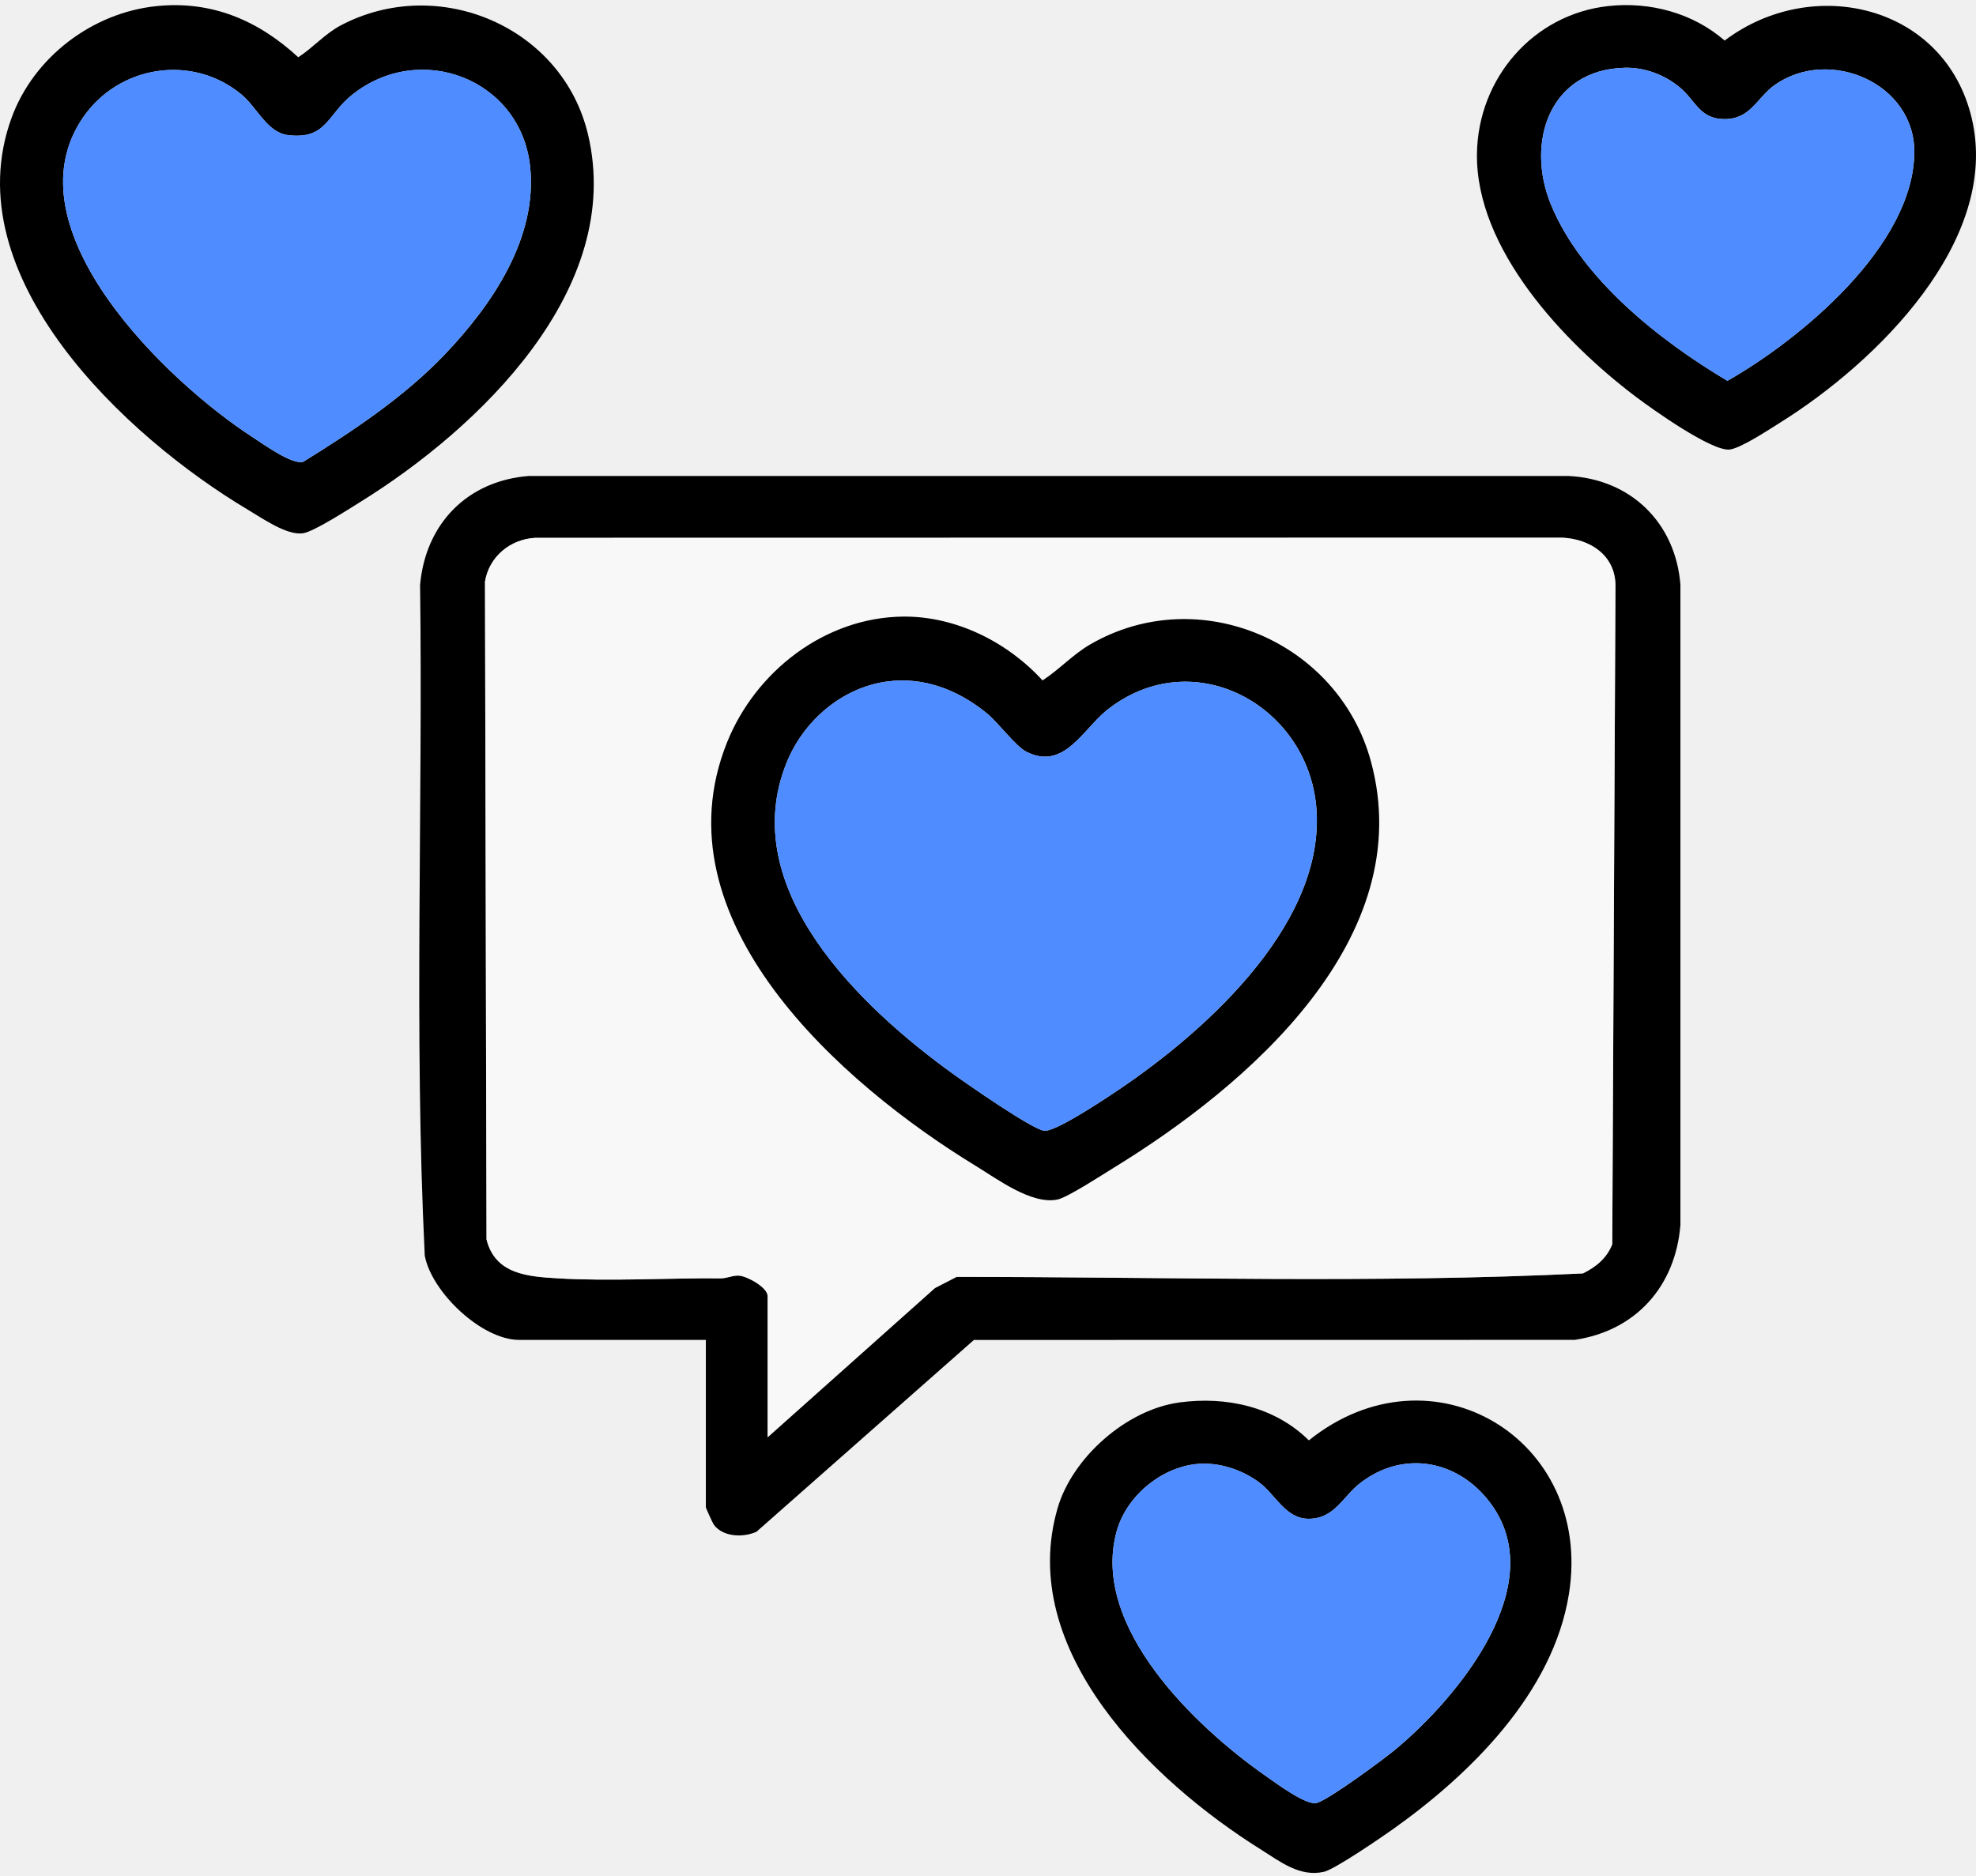
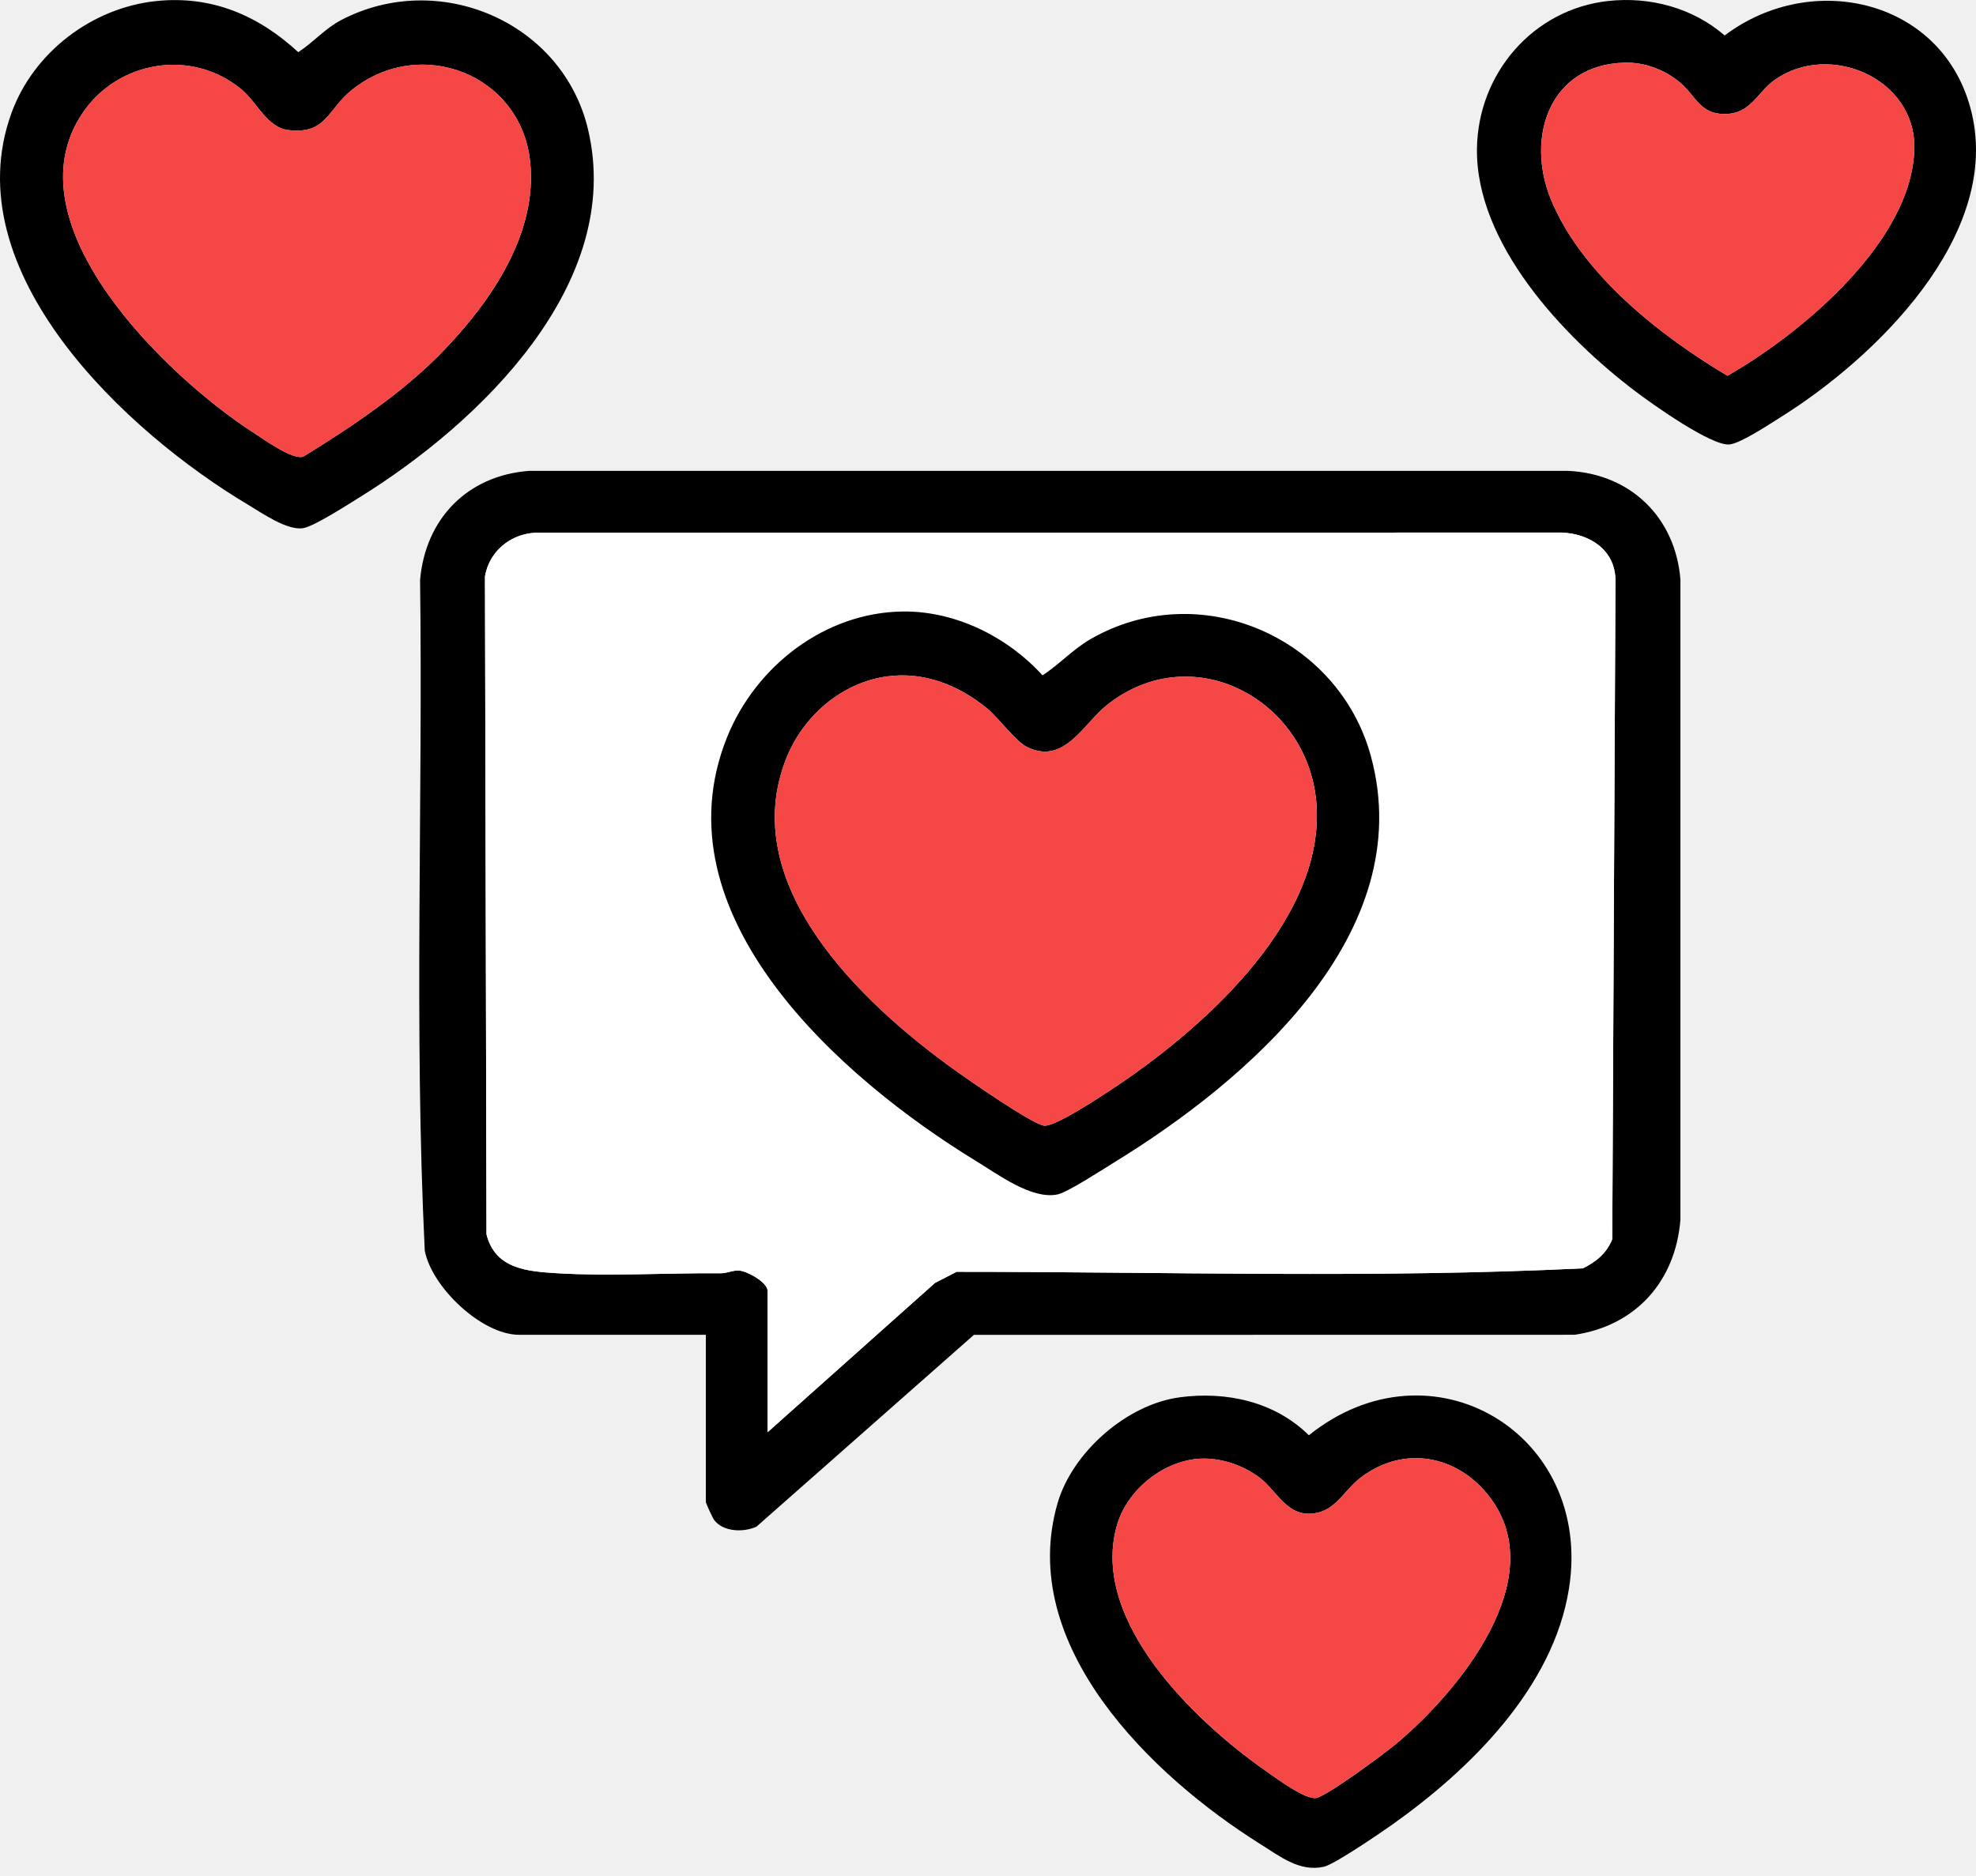
<svg xmlns="http://www.w3.org/2000/svg" width="197" height="187" viewBox="0 0 197 187" fill="none">
-   <path d="M70.374 133.612H51.754C48.033 133.612 43.033 128.868 42.347 125.209C41.265 103.013 42.172 80.601 41.881 58.328C42.421 52.244 46.573 47.947 52.713 47.464H156.363C162.561 47.759 167.046 52.117 167.532 58.312V122.129C167.046 128.266 163.092 132.702 156.991 133.609L97.093 133.618L75.416 152.744C74.118 153.336 72.09 153.275 71.187 152.064C71.041 151.869 70.371 150.386 70.371 150.289V133.612H70.374ZM76.527 143.327L93.214 128.44L95.37 127.33C116.147 127.323 137.108 127.993 157.817 126.983C159.132 126.323 160.181 125.477 160.738 124.075L161.059 58.309C160.988 55.32 158.481 53.733 155.716 53.614L53.38 53.63C50.867 53.763 48.768 55.502 48.351 57.992L48.503 123.593C49.377 127.071 52.596 127.291 55.63 127.475C60.831 127.786 66.566 127.43 71.848 127.475C72.482 127.482 73.072 127.155 73.703 127.207C74.526 127.275 76.53 128.389 76.53 129.24V143.327H76.527Z" fill="black" />
-   <path d="M15.583 0.612C21.107 0.039 25.754 2.037 29.734 5.71C31.23 4.741 32.396 3.359 33.999 2.517C43.7 -2.58 56.071 2.649 58.622 13.404C62.282 28.837 47.726 42.739 35.893 50.071C34.727 50.793 31.334 52.992 30.226 53.173C28.63 53.435 26.12 51.664 24.74 50.845C12.574 43.604 -4.618 27.581 1.15 11.762C3.358 5.706 9.187 1.276 15.583 0.612ZM44.329 35.359C49.011 30.456 53.623 23.753 52.849 16.59C51.913 7.899 41.907 4.032 35.106 9.453C32.639 11.419 32.551 13.928 28.756 13.481C26.619 13.229 25.676 10.758 24.073 9.424C19.164 5.34 11.81 6.522 8.254 11.749C0.722 22.821 16.671 38.086 25.194 43.601C26.272 44.3 29.122 46.366 30.226 46.052C35.177 42.989 40.31 39.569 44.329 35.362V35.359Z" fill="black" />
-   <path d="M117.575 139.849C122.248 139.217 127.083 140.266 130.489 143.631C142.724 133.806 158.883 143.466 156.418 158.938C154.851 168.779 146.603 176.924 138.805 182.451C137.62 183.29 133.067 186.405 131.998 186.651C129.579 187.208 127.611 185.622 125.648 184.394C114.803 177.597 101.319 164.557 105.441 150.386C106.912 145.334 112.313 140.564 117.575 139.852V139.849ZM119.198 145.998C115.632 146.419 112.281 149.249 111.325 152.705C108.706 162.196 119.155 172.176 126.163 177.076C127.209 177.808 130.198 180.042 131.254 179.789C132.429 179.508 137.96 175.421 139.178 174.404C145.372 169.229 154.702 157.98 148.549 149.832C145.35 145.59 139.932 144.567 135.632 147.87C133.864 149.227 133.061 151.461 130.441 151.451C128.19 151.442 127.167 149.062 125.587 147.863C123.835 146.536 121.396 145.742 119.198 146.001V145.998Z" fill="black" />
-   <path d="M160.327 0.606C164.488 0.146 168.772 1.293 171.942 4.045C180.721 -2.59 193.901 0.496 196.573 11.785C199.478 24.051 186.955 36.214 177.535 42.102C176.415 42.804 173.594 44.679 172.454 44.825C170.68 45.048 164.689 40.78 163.018 39.511C155.913 34.129 147.105 24.819 147.247 15.308C147.358 7.834 152.833 1.435 160.327 0.606ZM161.946 6.759C154.495 6.957 152.076 14.171 154.618 20.386C157.655 27.811 165.492 33.98 172.218 37.976C179.608 33.76 190.744 24.495 190.851 15.234C190.932 8.307 182.383 4.635 176.939 8.469C175.158 9.725 174.556 11.895 171.894 11.876C169.472 11.859 169.057 10.065 167.529 8.767C166 7.468 163.983 6.701 161.946 6.756V6.759Z" fill="black" />
-   <path d="M76.527 143.327V129.24C76.527 128.385 74.522 127.275 73.7 127.207C73.069 127.155 72.479 127.479 71.844 127.476C66.563 127.427 60.828 127.786 55.627 127.476C52.59 127.294 49.374 127.071 48.5 123.593L48.347 57.992C48.769 55.505 50.864 53.763 53.377 53.63L155.712 53.614C158.481 53.734 160.988 55.32 161.056 58.309L160.735 124.075C160.178 125.481 159.129 126.326 157.814 126.983C137.102 127.994 116.144 127.323 95.367 127.33L93.211 128.441L76.524 143.327H76.527ZM90.056 61.486C82.249 61.554 75.332 66.946 72.486 74.034C65.368 91.761 83.842 108.052 97.281 116.261C99.473 117.599 102.867 120.151 105.438 119.613C106.439 119.406 109.897 117.145 111.024 116.456C124.372 108.276 141.493 93.597 136.671 75.9C133.423 63.986 119.541 57.976 108.696 64.258C106.954 65.265 105.613 66.768 103.939 67.853C100.468 64.038 95.309 61.441 90.06 61.486H90.056Z" fill="#ffffff" fill-opacity="0.54" />
-   <path d="M44.329 35.359C40.31 39.566 35.177 42.986 30.226 46.049C29.118 46.363 26.272 44.297 25.194 43.598C16.671 38.083 0.719 22.814 8.254 11.743C11.81 6.516 19.164 5.334 24.073 9.418C25.676 10.752 26.622 13.223 28.756 13.475C32.551 13.922 32.638 11.412 35.106 9.447C41.906 4.026 51.913 7.892 52.849 16.584C53.619 23.75 49.011 30.453 44.329 35.353V35.359Z" fill="#4E8CFF" />
-   <path d="M119.198 145.998C121.396 145.739 123.835 146.532 125.587 147.86C127.167 149.058 128.19 151.438 130.441 151.448C133.064 151.461 133.864 149.227 135.632 147.867C139.932 144.564 145.35 145.587 148.549 149.829C154.699 157.98 145.373 169.23 139.178 174.401C137.96 175.418 132.429 179.501 131.254 179.786C130.198 180.042 127.209 177.804 126.163 177.073C119.156 172.17 108.702 162.193 111.325 152.701C112.281 149.246 115.632 146.416 119.198 145.995V145.998Z" fill="#4E8CFF" />
-   <path d="M161.946 6.759C163.983 6.704 165.997 7.475 167.529 8.77C169.061 10.065 169.472 11.859 171.894 11.879C174.553 11.898 175.155 9.725 176.939 8.472C182.383 4.638 190.932 8.307 190.851 15.237C190.744 24.498 179.608 33.763 172.218 37.979C165.492 33.983 157.655 27.817 154.618 20.389C152.076 14.175 154.495 6.96 161.946 6.762V6.759Z" fill="#4E8CFF" />
-   <path d="M90.056 61.486C95.306 61.44 100.464 64.037 103.936 67.852C105.61 66.767 106.954 65.268 108.693 64.258C119.534 57.979 133.42 63.989 136.668 75.899C141.493 93.596 124.372 108.275 111.021 116.455C109.897 117.145 106.436 119.402 105.435 119.613C102.864 120.15 99.47 117.598 97.278 116.261C83.839 108.052 65.368 91.76 72.482 74.034C75.329 66.945 82.246 61.557 90.053 61.486H90.056ZM88.431 67.959C83.91 68.571 80.086 71.91 78.412 76.074C73.353 88.665 85.853 100.491 95.076 107.129C96.575 108.207 102.712 112.476 104.052 112.751C105.056 112.955 109.505 110.001 110.632 109.263C119.505 103.457 131.892 92.648 131.267 80.977C130.706 70.488 119.049 63.934 110.376 70.796C107.983 72.69 106.07 76.89 102.316 74.957C101.245 74.406 99.519 72.049 98.379 71.123C95.555 68.824 92.126 67.457 88.434 67.959H88.431Z" fill="black" />
-   <path d="M88.431 67.959C92.122 67.457 95.552 68.824 98.375 71.123C99.515 72.049 101.241 74.406 102.313 74.957C106.066 76.89 107.98 72.69 110.373 70.796C119.045 63.934 130.703 70.488 131.263 80.977C131.888 92.648 119.502 103.457 110.629 109.263C109.502 110.001 105.053 112.955 104.049 112.751C102.708 112.476 96.572 108.207 95.072 107.129C85.85 100.491 73.35 88.665 78.408 76.074C80.082 71.91 83.907 68.574 88.427 67.959H88.431Z" fill="#4E8CFF" />
+   <path d="M70.374 133.104H51.754C48.033 133.104 43.033 128.36 42.347 124.701C41.265 102.506 42.172 80.094 41.881 57.821C42.422 51.736 46.573 47.439 52.713 46.956H156.363C162.561 47.251 167.046 51.61 167.532 57.805V121.621C167.046 127.758 163.092 132.194 156.992 133.101L97.093 133.111L75.416 152.236C74.118 152.829 72.091 152.767 71.187 151.556C71.041 151.362 70.371 149.879 70.371 149.781V133.104H70.374ZM76.527 142.819L93.214 127.933L95.371 126.822C116.147 126.816 137.109 127.486 157.817 126.476C159.132 125.815 160.181 124.97 160.738 123.568L161.059 57.801C160.988 54.813 158.481 53.226 155.716 53.106L53.38 53.122C50.867 53.255 48.769 54.994 48.351 57.484L48.503 123.085C49.377 126.563 52.596 126.783 55.63 126.968C60.831 127.279 66.566 126.922 71.848 126.968C72.482 126.974 73.072 126.647 73.703 126.699C74.526 126.767 76.53 127.881 76.53 128.733V142.819H76.527Z" fill="black" />
+   <path d="M15.583 0.105C21.107 -0.468 25.754 1.53 29.734 5.202C31.23 4.234 32.396 2.851 33.999 2.009C43.7 -3.088 56.071 2.142 58.622 12.896C62.282 28.33 47.726 42.232 35.893 49.563C34.727 50.285 31.334 52.484 30.226 52.666C28.63 52.928 26.12 51.156 24.74 50.337C12.574 43.096 -4.618 27.073 1.15 11.254C3.358 5.199 9.187 0.769 15.583 0.105ZM44.329 34.852C49.011 29.949 53.623 23.246 52.849 16.083C51.913 7.391 41.907 3.525 35.106 8.946C32.639 10.911 32.551 13.421 28.756 12.974C26.619 12.721 25.676 10.251 24.073 8.916C19.164 4.833 11.81 6.015 8.254 11.242C0.722 22.313 16.671 37.578 25.194 43.093C26.272 43.793 29.122 45.859 30.226 45.544C35.177 42.481 40.31 39.062 44.329 34.855V34.852Z" fill="black" />
+   <path d="M117.575 139.341C122.248 138.71 127.083 139.759 130.489 143.123C142.724 133.299 158.883 142.958 156.418 158.431C154.851 168.272 146.603 176.416 138.805 181.944C137.62 182.783 133.067 185.898 131.998 186.144C129.579 186.701 127.611 185.114 125.648 183.887C114.803 177.09 101.319 164.049 105.441 149.879C106.912 144.827 112.313 140.057 117.575 139.344V139.341ZM119.198 145.491C115.632 145.912 112.281 148.742 111.325 152.197C108.706 161.688 119.155 171.669 126.163 176.568C127.209 177.3 130.198 179.535 131.254 179.282C132.429 179 137.96 174.914 139.178 173.897C145.372 168.722 154.702 157.472 148.549 149.325C145.35 145.083 139.932 144.059 135.632 147.362C133.864 148.719 133.061 150.954 130.441 150.944C128.19 150.934 127.167 148.554 125.587 147.356C123.835 146.028 121.396 145.235 119.198 145.494V145.491Z" fill="black" />
+   <path d="M160.327 0.099C164.488 -0.361 168.772 0.785 171.942 3.538C180.721 -3.097 193.901 -0.011 196.573 11.277C199.478 23.544 186.955 35.707 177.535 41.594C176.415 42.297 173.594 44.172 172.454 44.317C170.68 44.541 164.689 40.273 163.018 39.003C155.913 33.621 147.105 24.311 147.247 14.8C147.358 7.327 152.833 0.928 160.327 0.099ZM161.946 6.251C154.495 6.449 152.076 13.664 154.618 19.878C157.655 27.303 165.492 33.472 172.218 37.468C179.608 33.252 190.744 23.988 190.851 14.726C190.932 7.799 182.383 4.127 176.939 7.961C175.158 9.218 174.556 11.387 171.894 11.368C169.472 11.352 169.057 9.558 167.529 8.259C166 6.961 163.983 6.193 161.946 6.248V6.251Z" fill="black" />
+   <path d="M76.527 142.819V128.733C76.527 127.878 74.522 126.767 73.7 126.699C73.069 126.647 72.479 126.971 71.844 126.968C66.563 126.919 60.828 127.279 55.627 126.968C52.59 126.787 49.374 126.563 48.5 123.085L48.347 57.484C48.769 54.997 50.864 53.255 53.377 53.122L155.712 53.106C158.481 53.226 160.988 54.813 161.056 57.802L160.735 123.568C160.178 124.973 159.129 125.818 157.814 126.476C137.102 127.486 116.144 126.816 95.367 126.822L93.211 127.933L76.524 142.819H76.527ZM90.056 60.978C82.249 61.046 75.332 66.438 72.486 73.527C65.368 91.253 83.842 107.545 97.281 115.754C99.473 117.091 102.867 119.643 105.438 119.105C106.439 118.898 109.897 116.638 111.024 115.948C124.372 107.768 141.493 93.089 136.671 75.392C133.423 63.478 119.541 57.468 108.696 63.75C106.954 64.757 105.613 66.26 103.939 67.345C100.468 63.53 95.309 60.933 90.06 60.978H90.056Z" fill="white" />
+   <path d="M44.329 34.852C40.31 39.058 35.177 42.478 30.226 45.541C29.118 45.856 26.272 43.789 25.194 43.09C16.671 37.575 0.719 22.307 8.254 11.235C11.81 6.009 19.164 4.827 24.073 8.91C25.676 10.244 26.622 12.715 28.756 12.968C32.551 13.415 32.638 10.905 35.106 8.939C41.906 3.518 51.913 7.385 52.849 16.076C53.619 23.243 49.011 29.946 44.329 34.845V34.852Z" fill="#F64747" />
+   <path d="M119.198 145.491C121.396 145.232 123.835 146.025 125.587 147.353C127.167 148.551 128.19 150.931 130.441 150.941C133.064 150.954 133.864 148.719 135.632 147.359C139.932 144.056 145.35 145.079 148.549 149.322C154.699 157.472 145.373 168.722 139.178 173.894C137.96 174.91 132.429 178.994 131.254 179.279C130.198 179.535 127.209 177.297 126.163 176.565C119.156 171.662 108.702 161.685 111.325 152.194C112.281 148.739 115.632 145.908 119.198 145.487V145.491Z" fill="#F64747" />
+   <path d="M161.946 6.251C163.983 6.196 165.997 6.967 167.529 8.262C169.061 9.558 169.472 11.352 171.894 11.371C174.553 11.391 175.155 9.218 176.939 7.964C182.383 4.13 190.932 7.799 190.851 14.729C190.744 23.991 179.608 33.255 172.218 37.472C165.492 33.476 157.655 27.31 154.618 19.881C152.076 13.667 154.495 6.452 161.946 6.255V6.251Z" fill="#F64747" />
+   <path d="M90.056 60.978C95.306 60.933 100.464 63.53 103.936 67.345C105.61 66.26 106.954 64.76 108.693 63.75C119.534 57.471 133.42 63.481 136.668 75.392C141.493 93.089 124.372 107.768 111.021 115.948C109.897 116.638 106.436 118.895 105.435 119.105C102.864 119.643 99.47 117.091 97.278 115.754C83.839 107.544 65.368 91.253 72.482 73.526C75.329 66.438 82.246 61.049 90.053 60.978H90.056ZM88.431 67.451C83.91 68.064 80.086 71.402 78.412 75.567C73.353 88.157 85.853 99.983 95.076 106.622C96.575 107.7 102.712 111.968 104.052 112.243C105.056 112.447 109.505 109.494 110.632 108.756C119.505 102.949 131.892 92.14 131.267 80.469C130.706 69.981 119.049 63.426 110.376 70.288C107.983 72.183 106.07 76.383 102.316 74.449C101.245 73.899 99.519 71.541 98.379 70.615C95.555 68.316 92.126 66.95 88.434 67.451H88.431Z" fill="black" />
+   <path d="M88.431 67.451C92.122 66.95 95.552 68.316 98.375 70.615C99.515 71.541 101.241 73.899 102.313 74.449C106.066 76.383 107.98 72.183 110.373 70.288C119.045 63.426 130.703 69.981 131.263 80.469C131.888 92.14 119.502 102.949 110.629 108.756C109.502 109.494 105.053 112.447 104.049 112.243C102.708 111.968 96.572 107.7 95.072 106.622C85.85 99.983 73.35 88.157 78.408 75.567C80.082 71.402 83.907 68.067 88.427 67.451H88.431Z" fill="#F64747" />
</svg>
